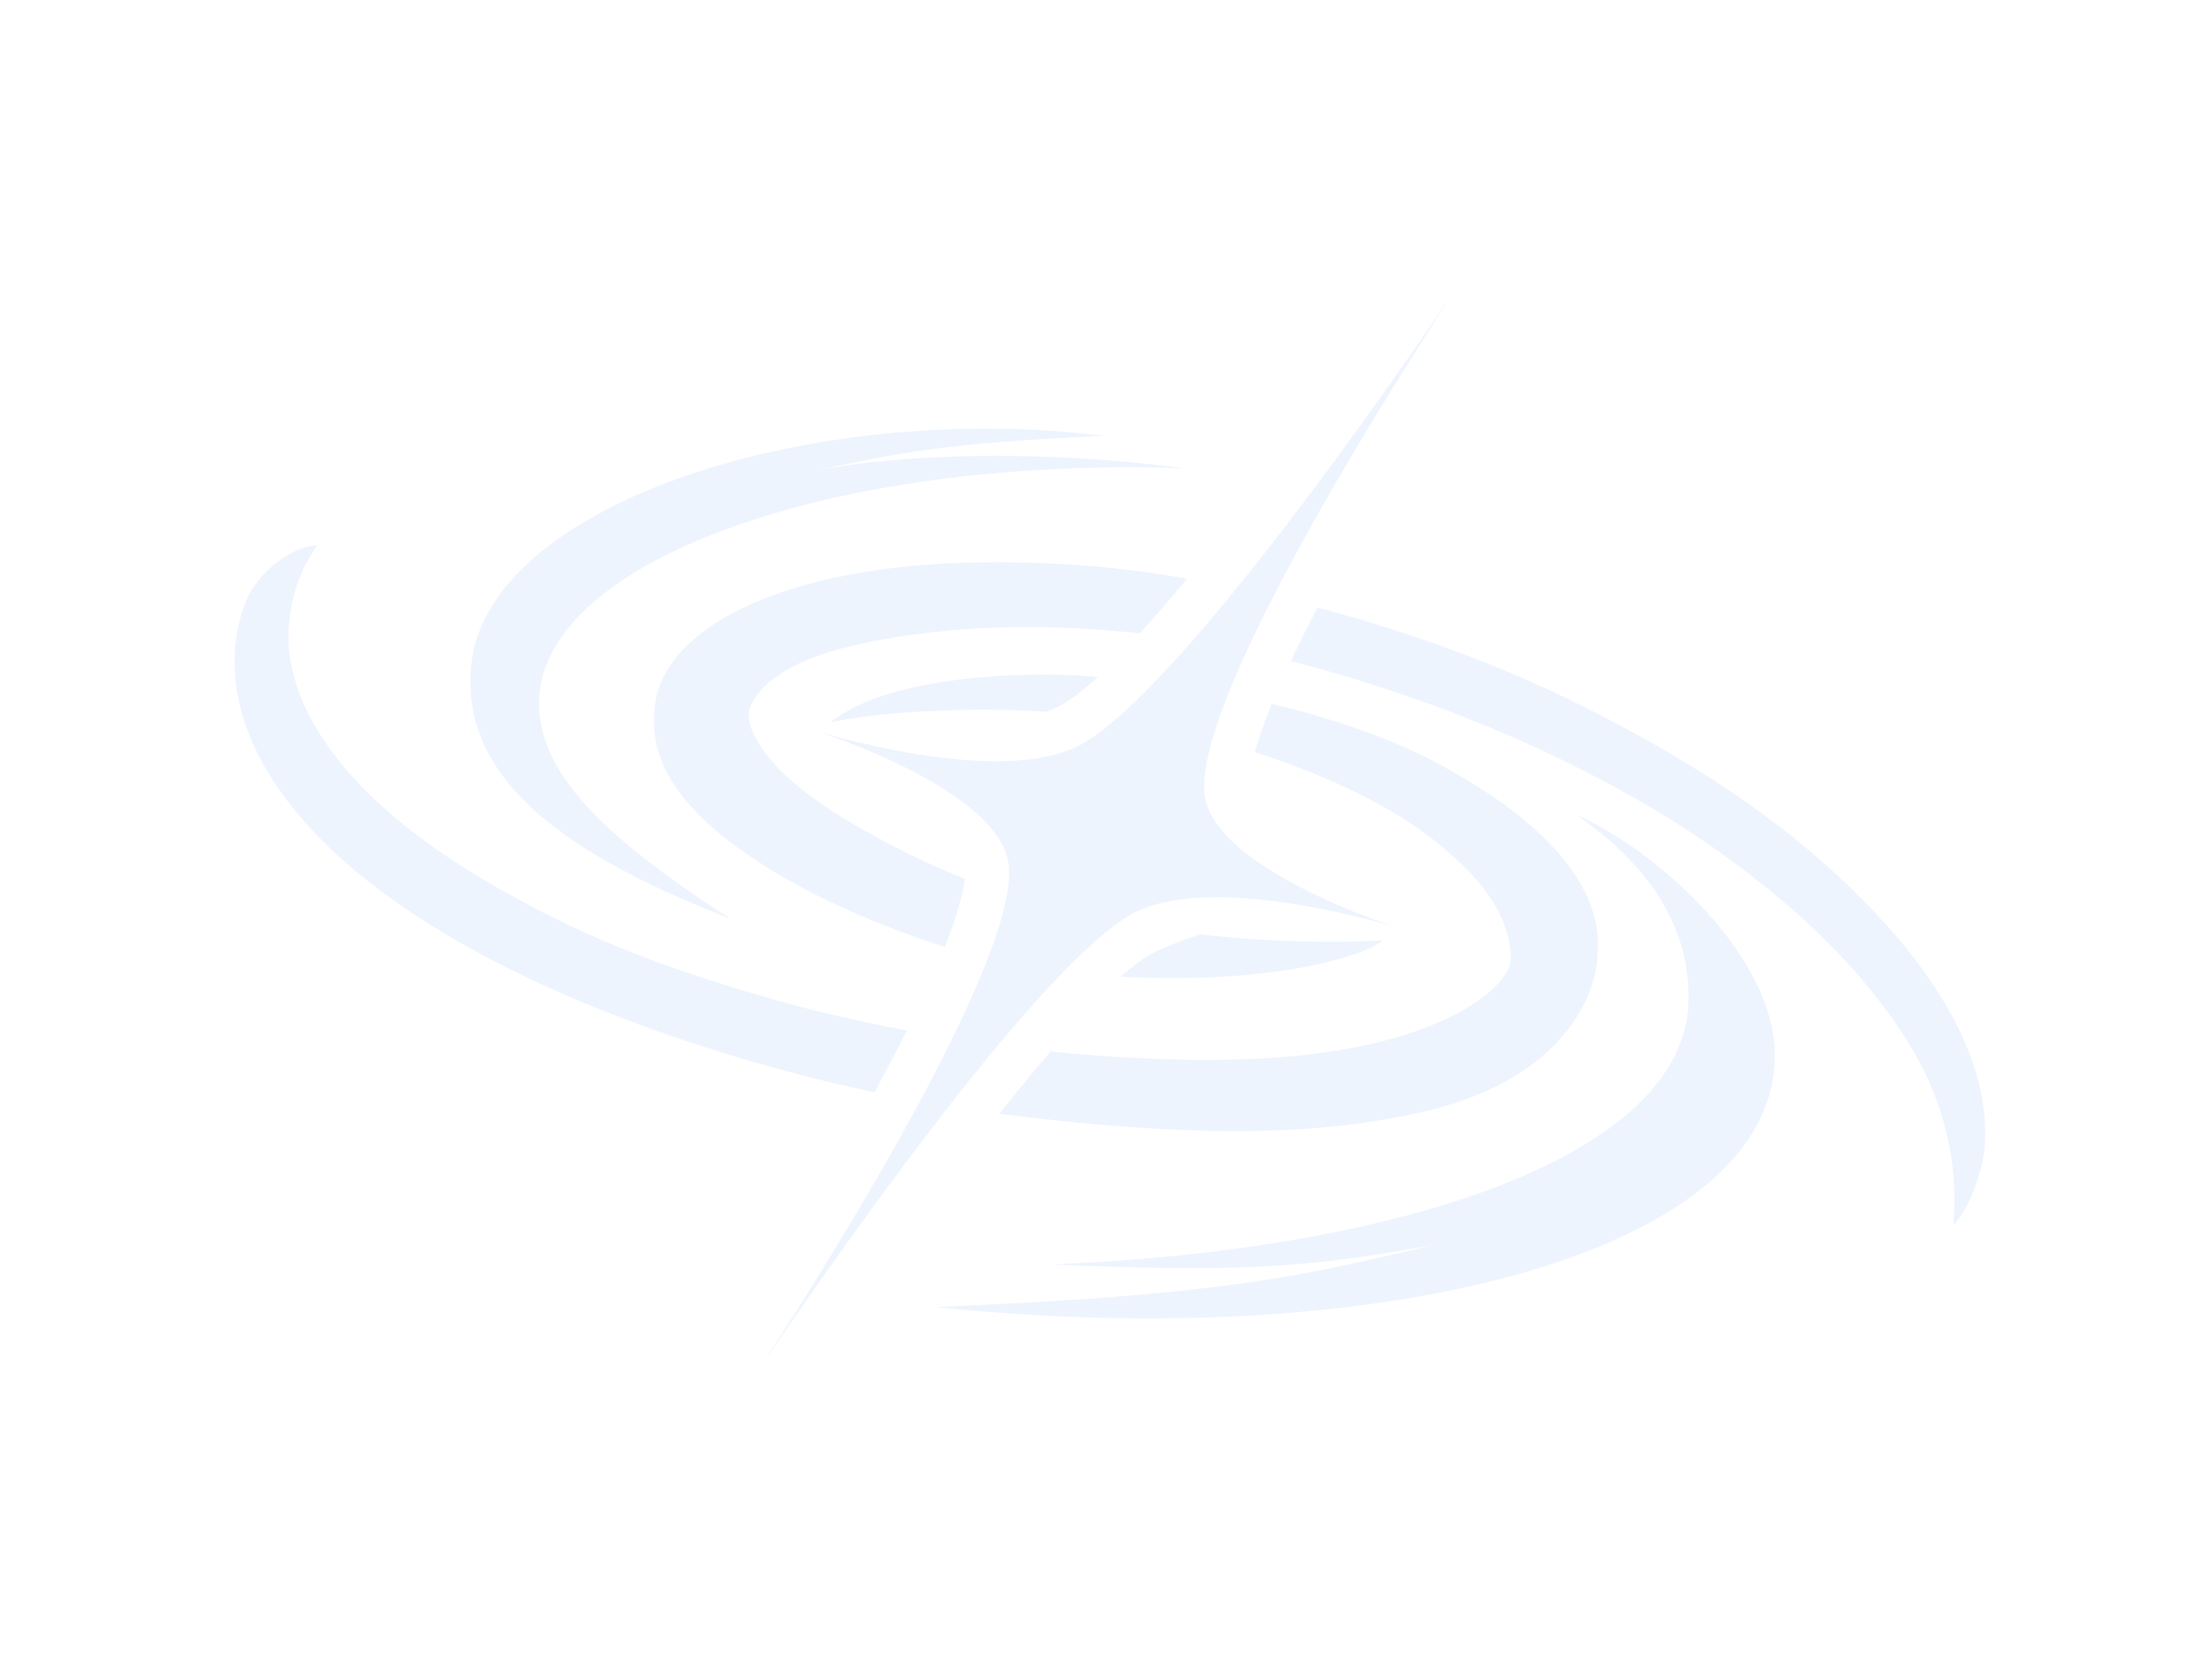
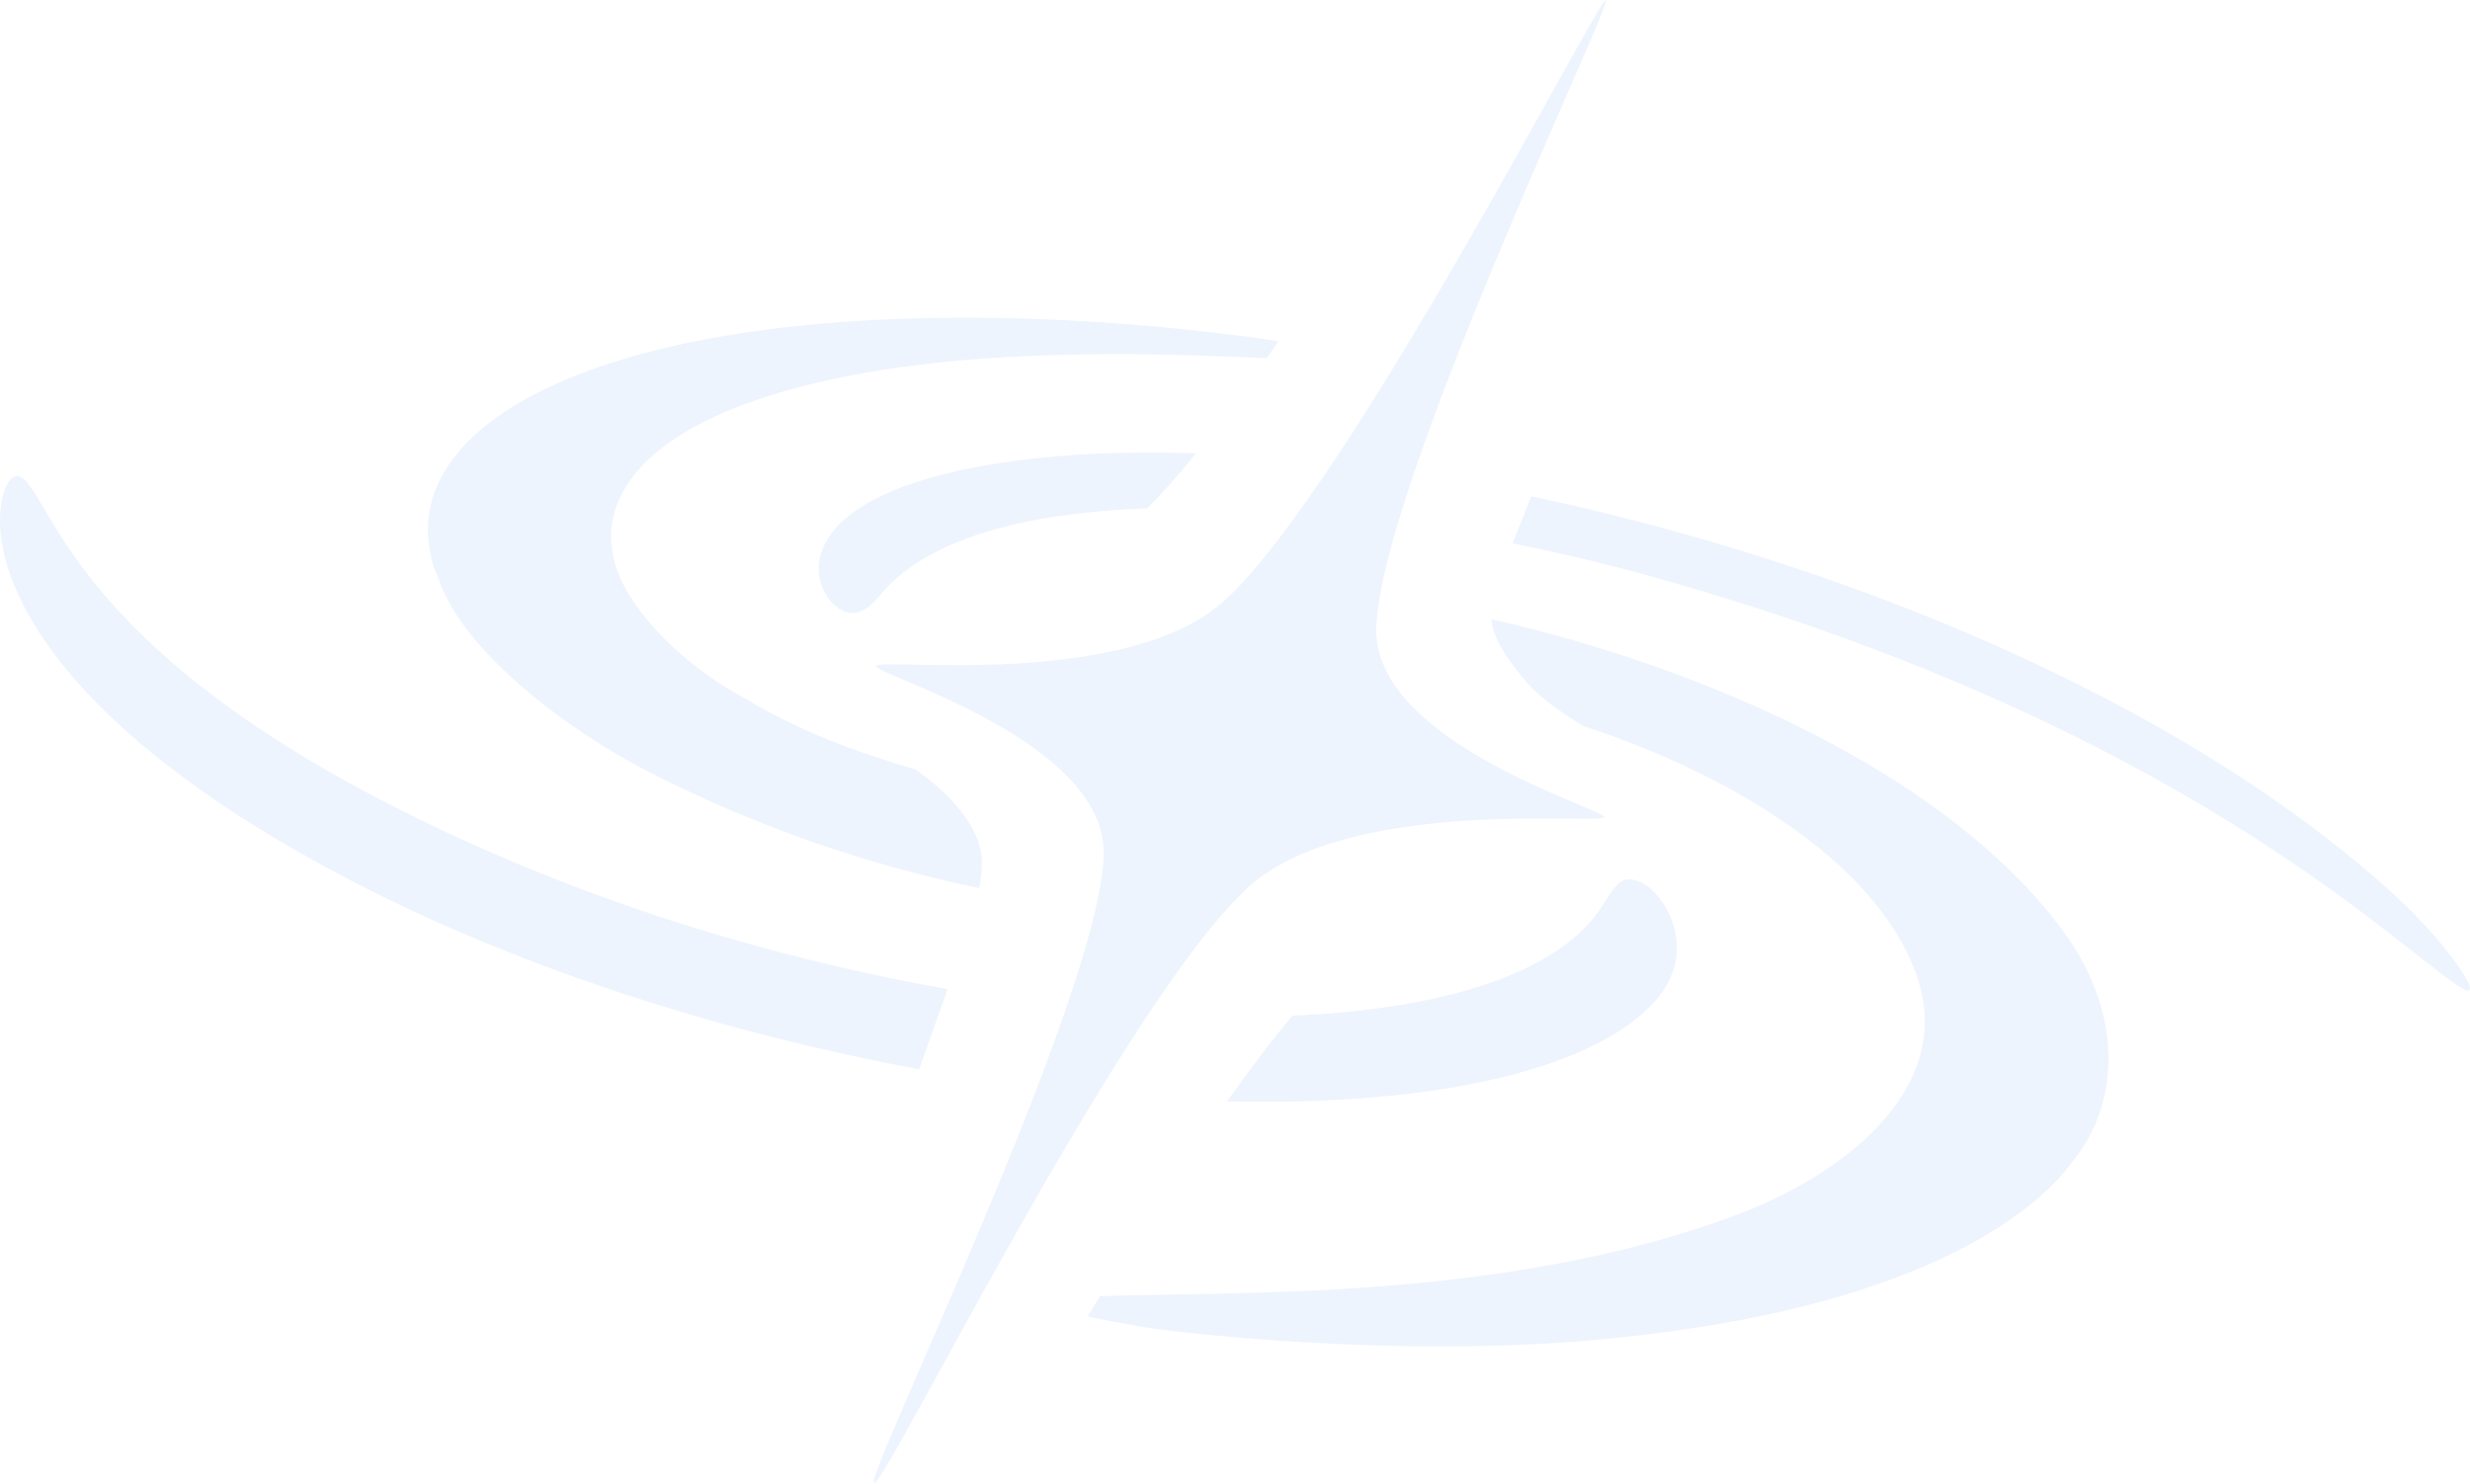
- <svg xmlns="http://www.w3.org/2000/svg" width="100%" height="100%" viewBox="0 0 4000 3000" version="1.1" xml:space="preserve" style="fill-rule:evenodd;clip-rule:evenodd;stroke-linejoin:round;stroke-miterlimit:2;">
-   <g id="Canvas">
-     <g id="white">
-       <path id="main-arms" d="M1581.336,1975.296C1335.067,1923.012 1133.346,1847.972 1017.355,1797.097C489.244,1565.46 370.979,1280.816 443.324,1090.791C467.439,1027.449 537.831,985.181 573.806,986.296C545.213,1026.329 524.292,1076.674 521.788,1143.365C519.236,1211.301 543.696,1393.32 871.636,1588.886C1036.975,1687.486 1189.832,1748.35 1409.802,1810.402C1480.273,1830.281 1559.07,1848.215 1639.956,1863.348C1621.564,1900.137 1601.782,1937.759 1581.336,1975.296ZM1708.59,1712.323C1679.955,1703.416 1652.403,1693.694 1624.943,1683.33C1498.402,1635.569 1396.646,1580.817 1322.066,1523.916C1214.848,1442.113 1171.753,1361.902 1184.533,1273.033C1205.955,1124.066 1440.644,1023.139 1760.498,1017.142C1916.955,1014.209 2041.95,1027.924 2146.765,1046.381C2137.126,1057.986 2127.526,1069.398 2117.989,1080.575C2098.643,1103.249 2079.731,1125 2061.442,1145.307C2040.512,1143.022 2019.727,1141.105 1999,1139.517C1818.733,1125.706 1673.133,1138.881 1553.853,1164.822C1369.959,1204.814 1353.972,1280.038 1353.812,1292.568C1353.494,1317.461 1376.895,1398.344 1563.125,1501.671C1608.303,1526.738 1665.771,1558.082 1744.915,1589.124C1743.897,1598.409 1741.34,1609.106 1738.505,1621.047C1732.062,1648.184 1721.74,1678.981 1708.59,1712.323ZM2382.366,1098.632C2563.161,1146.054 2736.477,1211.916 2890.697,1291.369C3132.623,1416.008 3277.972,1531.733 3388.929,1648.567C3508.136,1774.089 3594.822,1918.662 3589.715,2061.544C3587.335,2128.13 3550.087,2201.774 3532.455,2214.961C3545.422,2053.268 3485.856,1931.677 3424.371,1845.234C3353.68,1745.848 3261.67,1650.989 3118.119,1546.984C2960.812,1433.013 2757.571,1333.333 2562.097,1264.937C2480.034,1236.223 2404.901,1213.406 2334.334,1195.392C2349.121,1163.961 2365.298,1131.497 2382.366,1098.632ZM2299.984,1272.827C2415.142,1300.289 2516.837,1336.483 2595.98,1378.4C2925.119,1552.723 2889.316,1708.861 2887.851,1738.183C2886.339,1768.452 2854.729,1945.274 2574.521,2010.212C2410.411,2048.245 2198.203,2062.58 1824.129,2016.228C1818.399,2015.518 1812.683,2014.791 1806.982,2014.048C1833.337,1980.914 1859.715,1948.654 1885.608,1918.157C1890.416,1912.494 1895.197,1906.888 1899.947,1901.348C1929.043,1904.376 1957.501,1906.89 1985,1908.845C2188.753,1923.331 2329.82,1917.152 2449.091,1894.134C2639.932,1857.304 2731.709,1778.252 2731.879,1733.646C2732.048,1688.625 2713.992,1608.328 2576.906,1507.146C2505.369,1454.346 2400.443,1402.543 2268.922,1359.849C2276.474,1333.417 2287.098,1304.122 2299.984,1272.827ZM2170.143,1689.67C2306.588,1704.854 2428.945,1705.285 2500.611,1700.267C2478.982,1723.106 2315.117,1781.725 2026.901,1766.133C2051.238,1744.22 2073.25,1728.015 2092.216,1719.531C2121.837,1706.28 2148.585,1696.573 2170.143,1689.67ZM1892.647,1287.018C1707.419,1275.432 1544.341,1294.904 1501.632,1306.875C1594.083,1228.496 1825.137,1211.193 1980.855,1223.427C1982.4,1223.549 1983.943,1223.672 1985.486,1223.796C1957.027,1250.292 1931.397,1269.847 1909.645,1279.56C1903.829,1282.157 1898.162,1284.641 1892.647,1287.018ZM1797.828,775.183C1865.134,775.732 1931.927,779.981 1996.621,788.24C1710.028,800.211 1621.327,820.005 1478.416,850.322C1622.534,822.148 1872.353,811.227 2140.535,846.763C1498.491,824.683 961.244,1019.243 974.986,1281.742C981.542,1406.98 1101.598,1519.362 1320.045,1661.06C999.367,1536.817 832.507,1397.344 852.195,1202.089C877.697,949.182 1326.683,771.34 1797.828,775.183ZM2850.013,1473.132C2997.509,1537.802 3210.936,1730.184 3209.423,1910.572C3206.433,2267.131 2496.903,2448.029 1691.855,2363.468C2225.596,2341.488 2364.281,2305.088 2595.072,2250.531C2367.417,2293.029 2235.189,2300.924 1900.896,2286.558C2542.431,2260.247 3043.105,2088.396 3053.281,1813.627C3060.108,1629.273 2913.899,1516.942 2850.013,1473.132Z" style="fill:rgb(238,244,253);" />
-       <path id="star" d="M1942.264,1352.608C1789.213,1420.951 1475.111,1321.588 1475.111,1321.588C1475.111,1321.588 1788.761,1420.38 1821.878,1551.988C1867.278,1732.408 1364.097,2489.017 1364.097,2489.017C1364.097,2489.017 1867.466,1732.429 2059.549,1646.504C2212.072,1578.276 2526.674,1677.522 2526.674,1677.522C2526.674,1677.522 2211.406,1578.043 2180.189,1447.309C2136.659,1265.013 2640.317,510.983 2640.317,510.983C2640.317,510.983 2136.828,1265.726 1942.264,1352.608Z" style="fill:rgb(238,244,253);" />
-     </g>
-   </g>
+ <svg xmlns="http://www.w3.org/2000/svg" viewBox="0 0 1000 600.44" width="1000" height="600.44" fill="#eef4fd" fill-rule="evenodd">
+   <path d="M372.14,432.9C322.27,423.71 223.72,400.85 132.5,351.41C46.5,304.8 9.57,258.71 1.52,223.71C-2.94,204.31 3.23,188.54 9.42,193.77C23.02,205.25 34.36,274.38 203.46,347.11C261.21,371.95 323.88,389.88 383.65,400.44C382.52,403.61 381.34,406.91 380.12,410.35C377.5,417.76 374.83,425.31 372.14,432.9ZM396.44,359.56C353.6,350.67 306.94,335.42 261.2,311.72C230.06,295.58 187.29,263.9 177.48,234.14C176.82,232.13 175,230.27 173.66,220.27C166.89,169.66 245.63,127.07 399.13,128.66C444.54,129.13 488.07,133.71 517.64,138.1C516.03,140.44 514.43,142.75 512.83,145.04C460,142.48 370.29,139.76 305.53,162.17C241.08,184.47 247.36,218.07 247.72,221.75C249.77,242.93 274.5,266.97 295.88,279.46C312.1,288.94 329.31,299.36 369.51,311.16C369.85,311.26 370.2,311.36 370.54,311.46C378.28,316.77 398.1,332.19 397.54,350.27C397.45,353.17 397.07,356.25 396.44,359.56ZM619.91,200.92C746.07,227.56 882.48,283.33 968.77,361.74C991.49,382.38 1007.02,406.12 996.79,400.13C972.79,386.01 885.3,294.29 670.4,233.89C651.93,228.7 632.36,223.99 612.34,219.97C614.64,214.19 617.24,207.88 619.91,200.92ZM603.82,250.69C691.55,270.6 788.18,313.63 834.75,376.22C860.1,410.28 858.18,446.73 839.39,469.89C835.4,474.81 799.41,531.01 635.38,543.31C552.04,549.56 460.65,537.66 459.64,536.62C459.55,536.53 450.55,535.23 440.31,532.96C441.96,530.25 443.63,527.52 445.32,524.77C496.09,522.71 607.77,527.38 702.26,492.15C749.5,474.54 791.15,439.09 776.17,395.5C759.76,347.74 697.48,312.34 640.79,293.85C635.3,290.46 624.85,283.67 619.65,277.95C614.81,272.63 604.18,260.06 603.82,250.69ZM523.24,411.19C582.87,408.64 628.78,394.81 647.26,368.89C653.05,360.76 654.95,353.54 663.61,356.85C673.18,360.52 687.79,383.07 671.7,403.35C651.71,428.53 594.37,447.92 496.93,445.93L496.77,445.93C506.05,432.81 515.03,420.91 523.24,411.19ZM464.34,205.8C417.6,207.49 378.75,217.07 358.92,237.97C355.79,241.26 349.62,251.42 340.9,247.09C328.88,241.14 316.92,208.25 382.5,191.89C410.42,184.93 445.24,182.24 484.23,183.54C476.99,192.52 470.26,200.13 464.34,205.8ZM650.16,0C653.29,.59 559.01,196.42 557.21,254.09C555.75,300.98 650.93,327.83 649.43,330.84C647.94,333.86 544.97,322.28 504.74,359.77C453.81,407.23 358.46,601.49 353.88,600.43C349.3,599.37 445.03,404.01 446.83,346.34C448.28,299.45 353.01,272.94 354.6,269.59C356.2,266.25 456.92,279.34 496.33,242.62C547.26,195.16 647.03,-.59 650.16,0Z" />
</svg>
